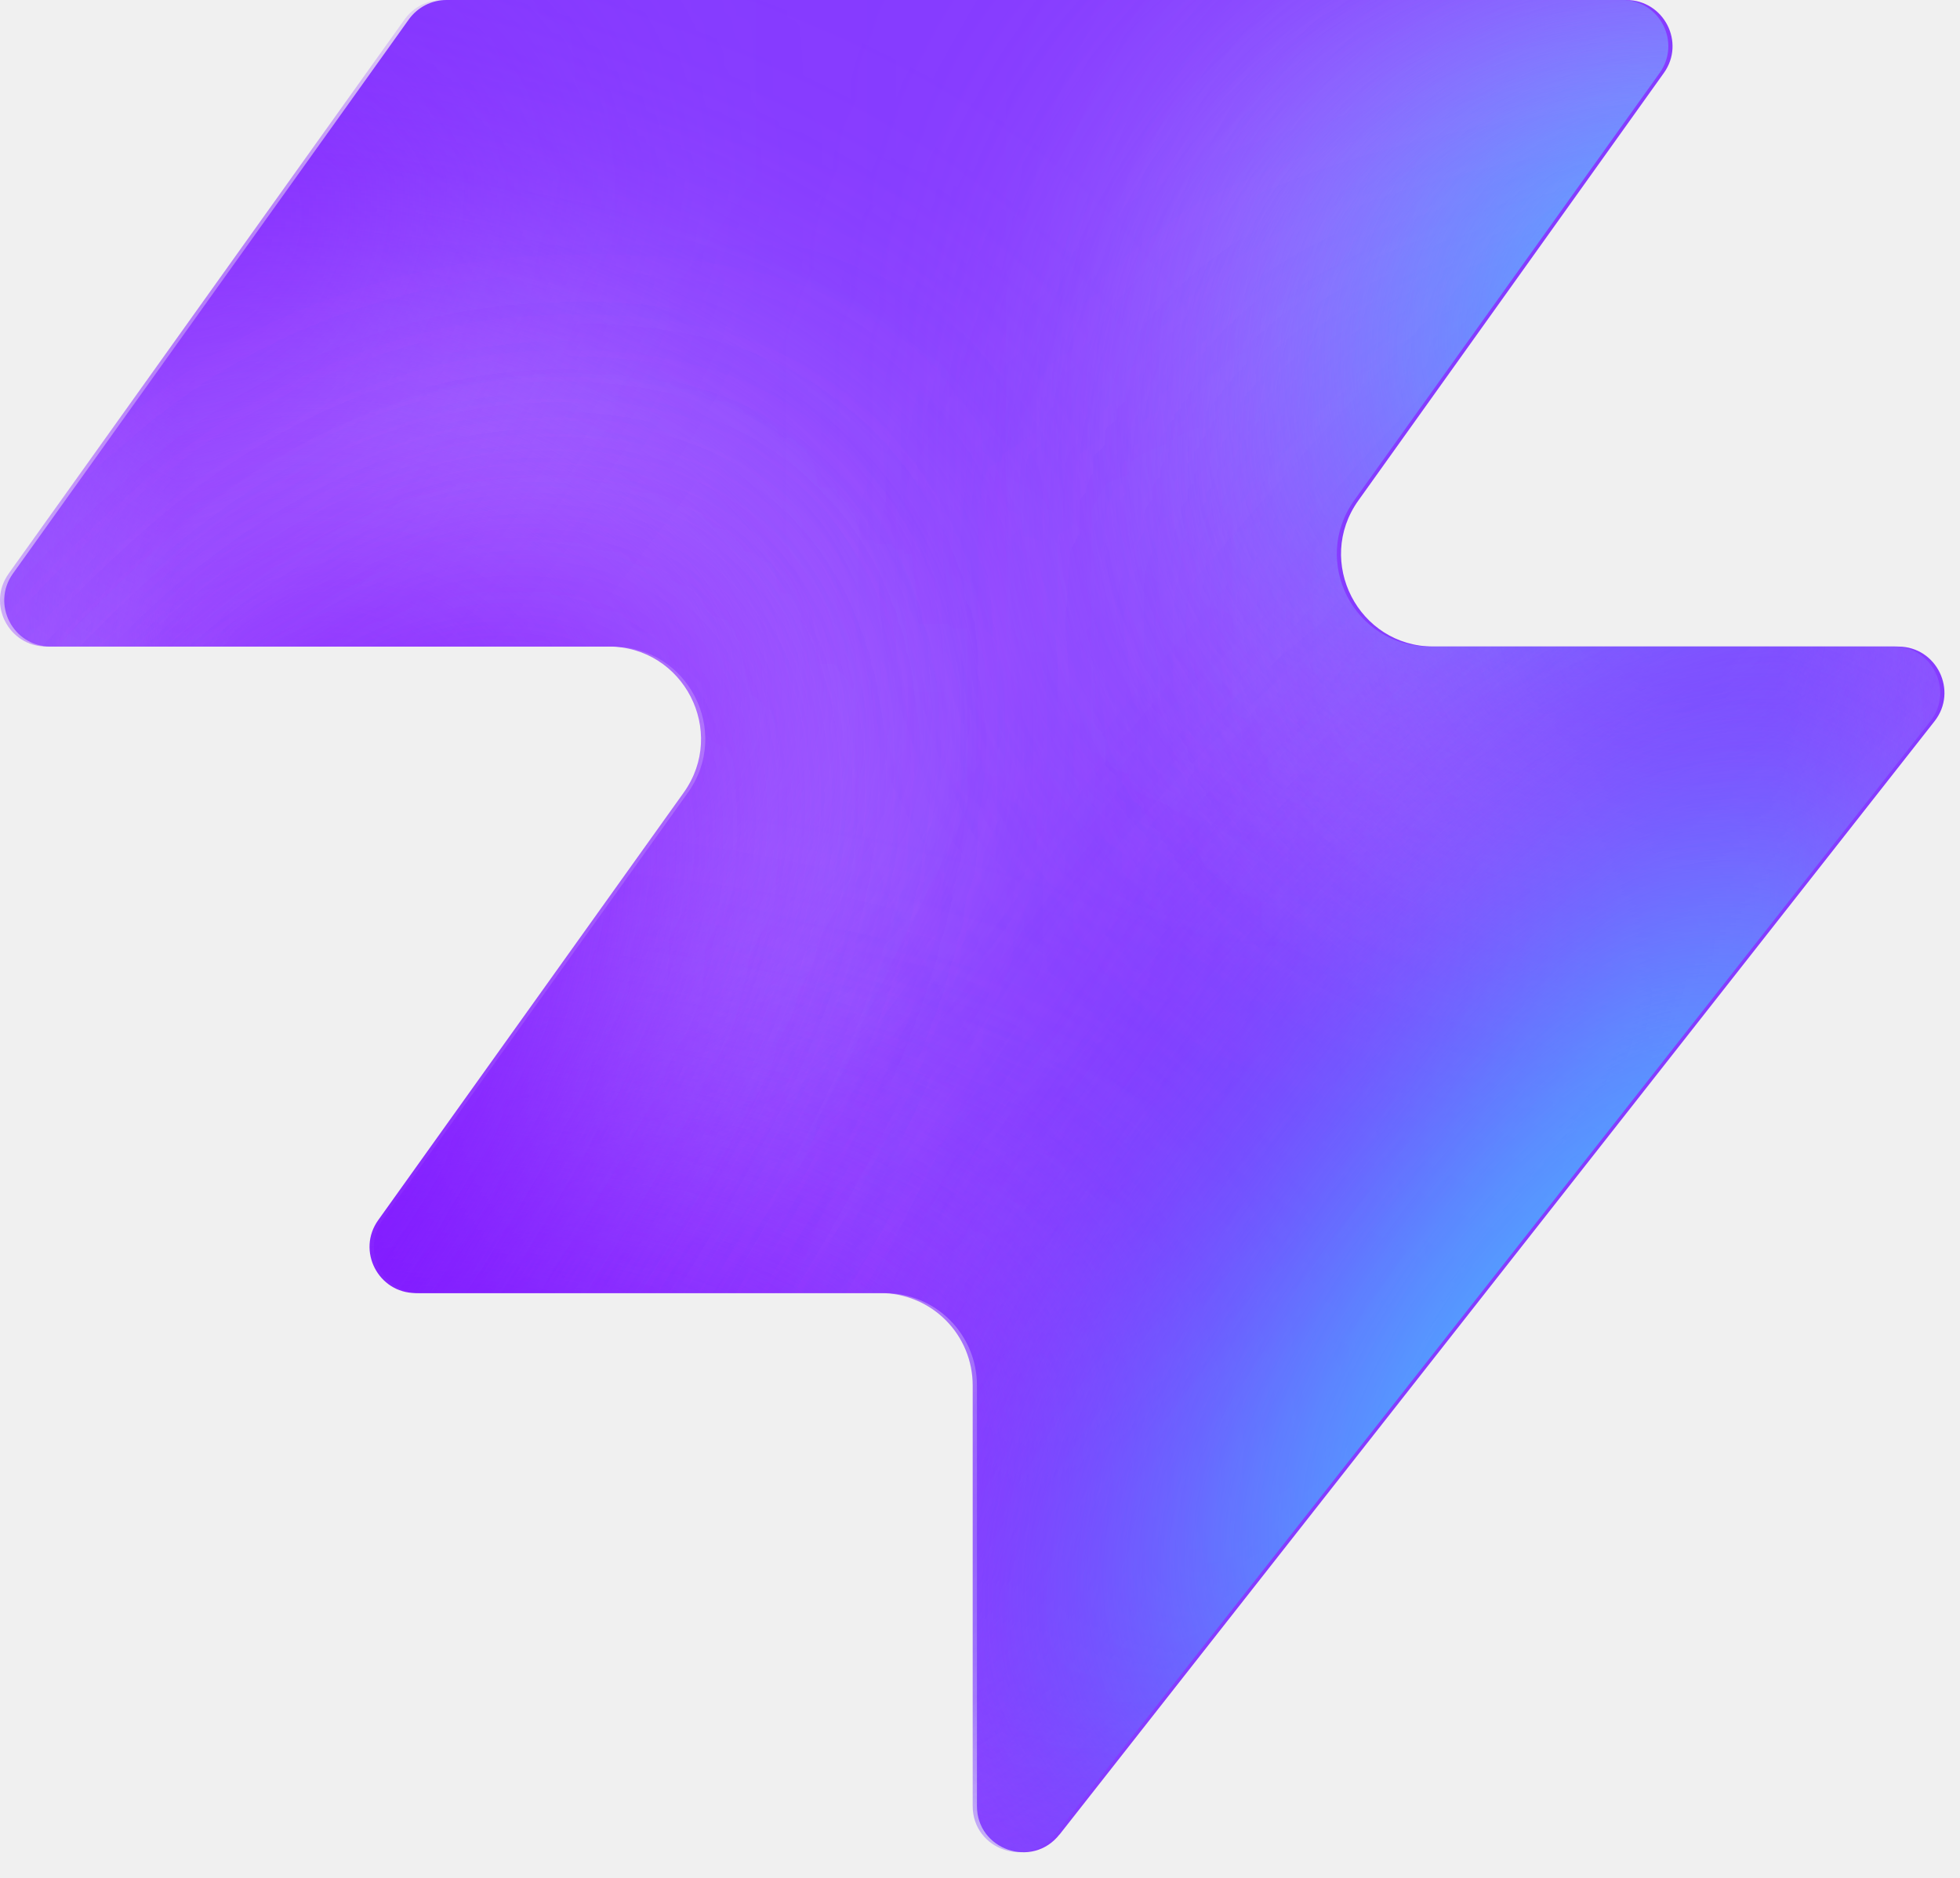
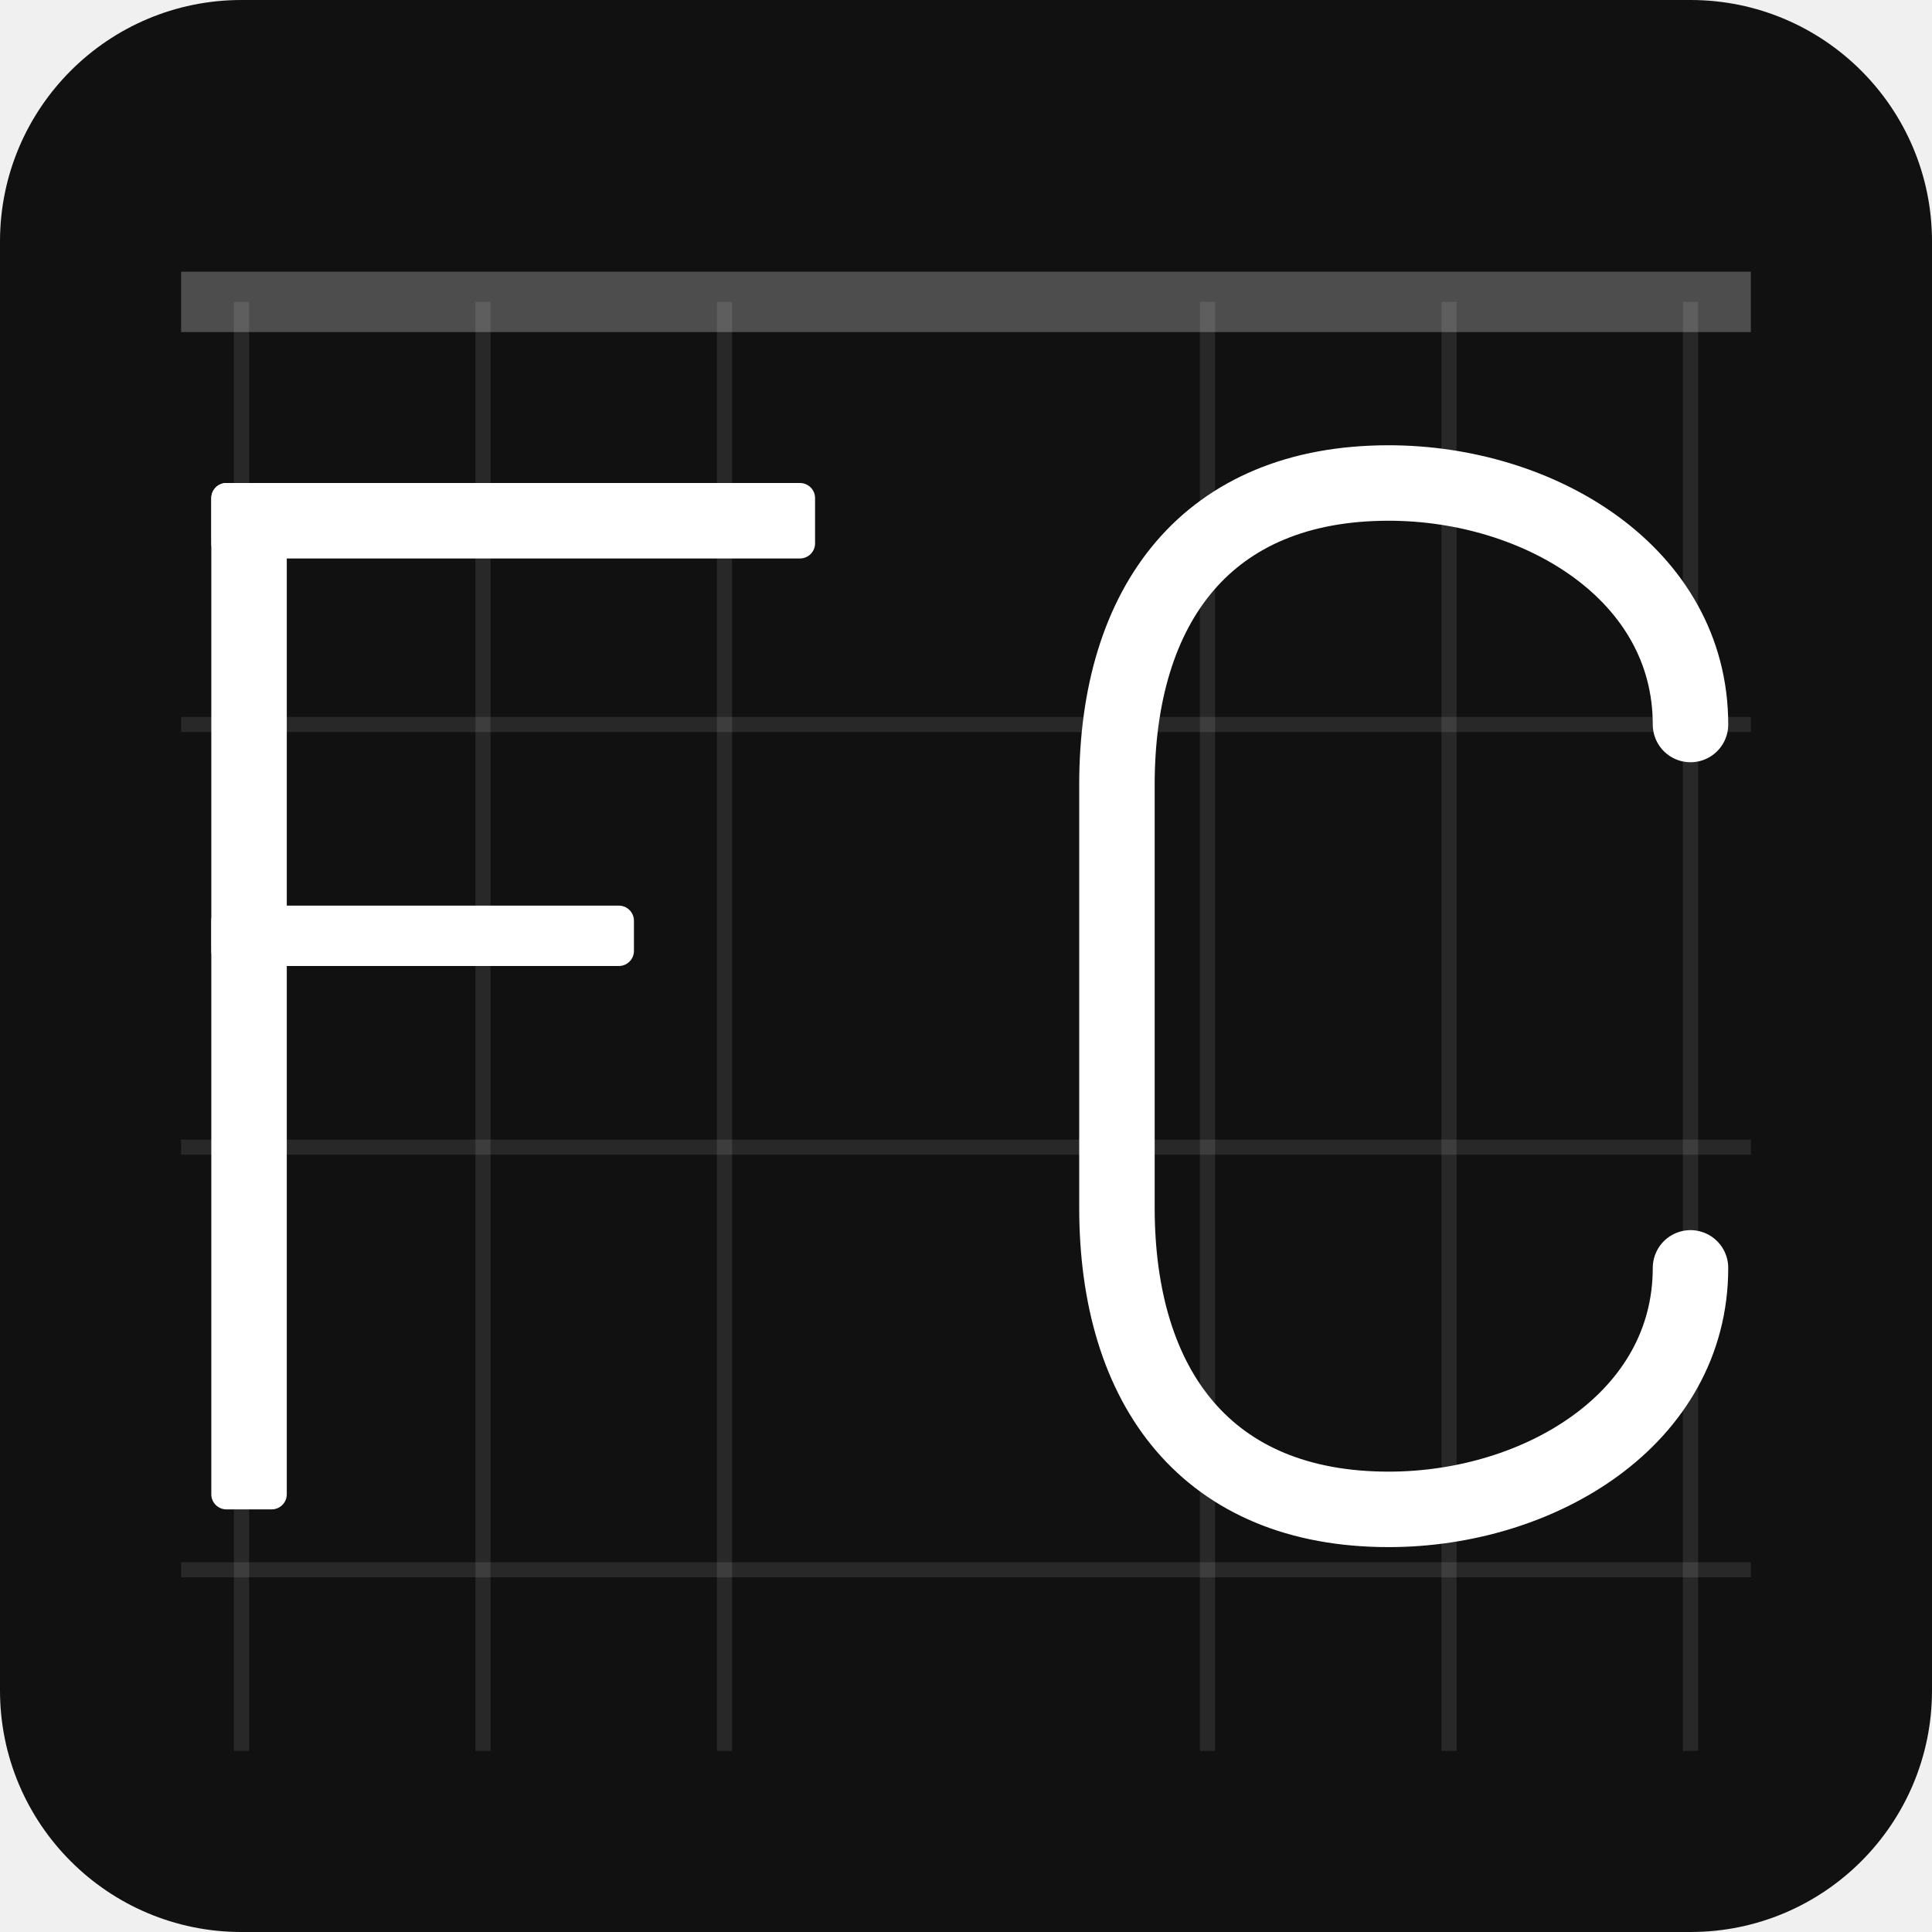
- <svg xmlns="http://www.w3.org/2000/svg" width="48" height="46" fill="none" viewBox="0 0 48 46">
-   <path fill="#863bff" d="M25.946 44.938c-.664.845-2.021.375-2.021-.698V33.937a2.26 2.26 0 0 0-2.262-2.262H10.287c-.92 0-1.456-1.04-.92-1.788l7.48-10.471c1.07-1.497 0-3.578-1.842-3.578H1.237c-.92 0-1.456-1.04-.92-1.788L10.013.474c.214-.297.556-.474.92-.474h28.894c.92 0 1.456 1.04.92 1.788l-7.48 10.471c-1.07 1.498 0 3.579 1.842 3.579h11.377c.943 0 1.473 1.088.89 1.83L25.947 44.94z" style="fill:#863bff;fill:color(display-p3 .525 .23 1);fill-opacity:1" />
-   <mask id="a" width="48" height="46" x="0" y="0" maskUnits="userSpaceOnUse" style="mask-type:alpha">
-     <path fill="#000" d="M25.842 44.938c-.664.844-2.021.375-2.021-.698V33.937a2.26 2.26 0 0 0-2.262-2.262H10.183c-.92 0-1.456-1.04-.92-1.788l7.48-10.471c1.07-1.498 0-3.579-1.842-3.579H1.133c-.92 0-1.456-1.04-.92-1.787L9.91.473c.214-.297.556-.474.92-.474h28.894c.92 0 1.456 1.04.92 1.788l-7.48 10.471c-1.07 1.498 0 3.578 1.842 3.578h11.377c.943 0 1.473 1.088.89 1.832L25.843 44.94z" style="fill:#000;fill-opacity:1" />
-   </mask>
-   <g mask="url(#a)">
-     <g filter="url(#b)">
-       <ellipse cx="5.508" cy="14.704" fill="#ede6ff" rx="5.508" ry="14.704" style="fill:#ede6ff;fill:color(display-p3 .927 .903 1);fill-opacity:1" transform="matrix(.00324 1 1 -.00324 -4.47 31.516)" />
-     </g>
-     <g filter="url(#c)">
-       <ellipse cx="10.399" cy="29.851" fill="#ede6ff" rx="10.399" ry="29.851" style="fill:#ede6ff;fill:color(display-p3 .927 .903 1);fill-opacity:1" transform="matrix(.00324 1 1 -.00324 -39.328 7.883)" />
-     </g>
-     <g filter="url(#d)">
-       <ellipse cx="5.508" cy="30.487" fill="#7e14ff" rx="5.508" ry="30.487" style="fill:#7e14ff;fill:color(display-p3 .492 .077 1);fill-opacity:1" transform="rotate(89.814 -25.913 -14.639)scale(1 -1)" />
-     </g>
-     <g filter="url(#e)">
-       <ellipse cx="5.508" cy="30.599" fill="#7e14ff" rx="5.508" ry="30.599" style="fill:#7e14ff;fill:color(display-p3 .492 .077 1);fill-opacity:1" transform="rotate(89.814 -32.644 -3.334)scale(1 -1)" />
-     </g>
-     <g filter="url(#f)">
-       <ellipse cx="5.508" cy="30.599" fill="#7e14ff" rx="5.508" ry="30.599" style="fill:#7e14ff;fill:color(display-p3 .492 .077 1);fill-opacity:1" transform="matrix(.00324 1 1 -.00324 -34.34 30.47)" />
-     </g>
-     <g filter="url(#g)">
-       <ellipse cx="14.072" cy="22.078" fill="#ede6ff" rx="14.072" ry="22.078" style="fill:#ede6ff;fill:color(display-p3 .927 .903 1);fill-opacity:1" transform="rotate(93.35 24.506 48.493)scale(-1 1)" />
-     </g>
-     <g filter="url(#h)">
-       <ellipse cx="3.47" cy="21.501" fill="#7e14ff" rx="3.47" ry="21.501" style="fill:#7e14ff;fill:color(display-p3 .492 .077 1);fill-opacity:1" transform="rotate(89.009 28.708 47.59)scale(-1 1)" />
-     </g>
-     <g filter="url(#i)">
-       <ellipse cx="3.47" cy="21.501" fill="#7e14ff" rx="3.47" ry="21.501" style="fill:#7e14ff;fill:color(display-p3 .492 .077 1);fill-opacity:1" transform="rotate(89.009 28.708 47.59)scale(-1 1)" />
-     </g>
-     <g filter="url(#j)">
-       <ellipse cx=".387" cy="8.972" fill="#7e14ff" rx="4.407" ry="29.108" style="fill:#7e14ff;fill:color(display-p3 .492 .077 1);fill-opacity:1" transform="rotate(39.51 .387 8.972)" />
-     </g>
-     <g filter="url(#k)">
-       <ellipse cx="47.523" cy="-6.092" fill="#7e14ff" rx="4.407" ry="29.108" style="fill:#7e14ff;fill:color(display-p3 .492 .077 1);fill-opacity:1" transform="rotate(37.892 47.523 -6.092)" />
-     </g>
-     <g filter="url(#l)">
-       <ellipse cx="41.412" cy="6.333" fill="#47bfff" rx="5.971" ry="9.665" style="fill:#47bfff;fill:color(display-p3 .28 .748 1);fill-opacity:1" transform="rotate(37.892 41.412 6.333)" />
-     </g>
-     <g filter="url(#m)">
-       <ellipse cx="-1.879" cy="38.332" fill="#7e14ff" rx="4.407" ry="29.108" style="fill:#7e14ff;fill:color(display-p3 .492 .077 1);fill-opacity:1" transform="rotate(37.892 -1.88 38.332)" />
-     </g>
-     <g filter="url(#n)">
-       <ellipse cx="-1.879" cy="38.332" fill="#7e14ff" rx="4.407" ry="29.108" style="fill:#7e14ff;fill:color(display-p3 .492 .077 1);fill-opacity:1" transform="rotate(37.892 -1.88 38.332)" />
-     </g>
-     <g filter="url(#o)">
-       <ellipse cx="35.651" cy="29.907" fill="#7e14ff" rx="4.407" ry="29.108" style="fill:#7e14ff;fill:color(display-p3 .492 .077 1);fill-opacity:1" transform="rotate(37.892 35.651 29.907)" />
-     </g>
-     <g filter="url(#p)">
-       <ellipse cx="38.418" cy="32.4" fill="#47bfff" rx="5.971" ry="15.297" style="fill:#47bfff;fill:color(display-p3 .28 .748 1);fill-opacity:1" transform="rotate(37.892 38.418 32.4)" />
-     </g>
-   </g>
-   <defs>
-     <filter id="b" width="60.045" height="41.654" x="-19.77" y="16.149" color-interpolation-filters="sRGB" filterUnits="userSpaceOnUse">
-       <feFlood flood-opacity="0" result="BackgroundImageFix" />
-       <feBlend in="SourceGraphic" in2="BackgroundImageFix" result="shape" />
-       <feGaussianBlur result="effect1_foregroundBlur_2002_17158" stdDeviation="7.659" />
-     </filter>
-     <filter id="c" width="90.34" height="51.437" x="-54.613" y="-7.533" color-interpolation-filters="sRGB" filterUnits="userSpaceOnUse">
-       <feFlood flood-opacity="0" result="BackgroundImageFix" />
-       <feBlend in="SourceGraphic" in2="BackgroundImageFix" result="shape" />
-       <feGaussianBlur result="effect1_foregroundBlur_2002_17158" stdDeviation="7.659" />
-     </filter>
-     <filter id="d" width="79.355" height="29.4" x="-49.64" y="2.03" color-interpolation-filters="sRGB" filterUnits="userSpaceOnUse">
-       <feFlood flood-opacity="0" result="BackgroundImageFix" />
-       <feBlend in="SourceGraphic" in2="BackgroundImageFix" result="shape" />
-       <feGaussianBlur result="effect1_foregroundBlur_2002_17158" stdDeviation="4.596" />
-     </filter>
-     <filter id="e" width="79.579" height="29.4" x="-45.045" y="20.029" color-interpolation-filters="sRGB" filterUnits="userSpaceOnUse">
-       <feFlood flood-opacity="0" result="BackgroundImageFix" />
-       <feBlend in="SourceGraphic" in2="BackgroundImageFix" result="shape" />
-       <feGaussianBlur result="effect1_foregroundBlur_2002_17158" stdDeviation="4.596" />
-     </filter>
-     <filter id="f" width="79.579" height="29.4" x="-43.513" y="21.178" color-interpolation-filters="sRGB" filterUnits="userSpaceOnUse">
-       <feFlood flood-opacity="0" result="BackgroundImageFix" />
-       <feBlend in="SourceGraphic" in2="BackgroundImageFix" result="shape" />
-       <feGaussianBlur result="effect1_foregroundBlur_2002_17158" stdDeviation="4.596" />
-     </filter>
-     <filter id="g" width="74.749" height="58.852" x="15.756" y="-17.901" color-interpolation-filters="sRGB" filterUnits="userSpaceOnUse">
-       <feFlood flood-opacity="0" result="BackgroundImageFix" />
-       <feBlend in="SourceGraphic" in2="BackgroundImageFix" result="shape" />
-       <feGaussianBlur result="effect1_foregroundBlur_2002_17158" stdDeviation="7.659" />
-     </filter>
-     <filter id="h" width="61.377" height="25.362" x="23.548" y="2.284" color-interpolation-filters="sRGB" filterUnits="userSpaceOnUse">
-       <feFlood flood-opacity="0" result="BackgroundImageFix" />
-       <feBlend in="SourceGraphic" in2="BackgroundImageFix" result="shape" />
-       <feGaussianBlur result="effect1_foregroundBlur_2002_17158" stdDeviation="4.596" />
-     </filter>
-     <filter id="i" width="61.377" height="25.362" x="23.548" y="2.284" color-interpolation-filters="sRGB" filterUnits="userSpaceOnUse">
-       <feFlood flood-opacity="0" result="BackgroundImageFix" />
-       <feBlend in="SourceGraphic" in2="BackgroundImageFix" result="shape" />
-       <feGaussianBlur result="effect1_foregroundBlur_2002_17158" stdDeviation="4.596" />
-     </filter>
-     <filter id="j" width="56.045" height="63.649" x="-27.636" y="-22.853" color-interpolation-filters="sRGB" filterUnits="userSpaceOnUse">
-       <feFlood flood-opacity="0" result="BackgroundImageFix" />
-       <feBlend in="SourceGraphic" in2="BackgroundImageFix" result="shape" />
-       <feGaussianBlur result="effect1_foregroundBlur_2002_17158" stdDeviation="4.596" />
-     </filter>
-     <filter id="k" width="54.814" height="64.646" x="20.116" y="-38.415" color-interpolation-filters="sRGB" filterUnits="userSpaceOnUse">
-       <feFlood flood-opacity="0" result="BackgroundImageFix" />
-       <feBlend in="SourceGraphic" in2="BackgroundImageFix" result="shape" />
-       <feGaussianBlur result="effect1_foregroundBlur_2002_17158" stdDeviation="4.596" />
-     </filter>
-     <filter id="l" width="33.541" height="35.313" x="24.641" y="-11.323" color-interpolation-filters="sRGB" filterUnits="userSpaceOnUse">
-       <feFlood flood-opacity="0" result="BackgroundImageFix" />
-       <feBlend in="SourceGraphic" in2="BackgroundImageFix" result="shape" />
-       <feGaussianBlur result="effect1_foregroundBlur_2002_17158" stdDeviation="4.596" />
-     </filter>
-     <filter id="m" width="54.814" height="64.646" x="-29.286" y="6.009" color-interpolation-filters="sRGB" filterUnits="userSpaceOnUse">
-       <feFlood flood-opacity="0" result="BackgroundImageFix" />
-       <feBlend in="SourceGraphic" in2="BackgroundImageFix" result="shape" />
-       <feGaussianBlur result="effect1_foregroundBlur_2002_17158" stdDeviation="4.596" />
-     </filter>
-     <filter id="n" width="54.814" height="64.646" x="-29.286" y="6.009" color-interpolation-filters="sRGB" filterUnits="userSpaceOnUse">
-       <feFlood flood-opacity="0" result="BackgroundImageFix" />
-       <feBlend in="SourceGraphic" in2="BackgroundImageFix" result="shape" />
-       <feGaussianBlur result="effect1_foregroundBlur_2002_17158" stdDeviation="4.596" />
-     </filter>
-     <filter id="o" width="54.814" height="64.646" x="8.244" y="-2.416" color-interpolation-filters="sRGB" filterUnits="userSpaceOnUse">
-       <feFlood flood-opacity="0" result="BackgroundImageFix" />
-       <feBlend in="SourceGraphic" in2="BackgroundImageFix" result="shape" />
-       <feGaussianBlur result="effect1_foregroundBlur_2002_17158" stdDeviation="4.596" />
-     </filter>
-     <filter id="p" width="39.409" height="43.623" x="18.713" y="10.588" color-interpolation-filters="sRGB" filterUnits="userSpaceOnUse">
-       <feFlood flood-opacity="0" result="BackgroundImageFix" />
-       <feBlend in="SourceGraphic" in2="BackgroundImageFix" result="shape" />
-       <feGaussianBlur result="effect1_foregroundBlur_2002_17158" stdDeviation="4.596" />
-     </filter>
-   </defs>
+ <svg xmlns="http://www.w3.org/2000/svg" viewBox="0 0 64 64" fill="none">
+   <rect width="64" height="64" rx="8" fill="#111" />
+   <line x1="6" y1="10" x2="58" y2="10" stroke="white" stroke-width="2" opacity="0.25" />
+   <line x1="6" y1="24" x2="58" y2="24" stroke="white" stroke-width="0.5" opacity="0.10" />
+   <line x1="6" y1="38" x2="58" y2="38" stroke="white" stroke-width="0.5" opacity="0.10" />
+   <line x1="6" y1="52" x2="58" y2="52" stroke="white" stroke-width="0.5" opacity="0.10" />
+   <line x1="8" y1="10" x2="8" y2="58" stroke="white" stroke-width="0.5" opacity="0.10" />
+   <line x1="16" y1="10" x2="16" y2="58" stroke="white" stroke-width="0.5" opacity="0.10" />
+   <line x1="24" y1="10" x2="24" y2="58" stroke="white" stroke-width="0.5" opacity="0.10" />
+   <line x1="40" y1="10" x2="40" y2="58" stroke="white" stroke-width="0.5" opacity="0.10" />
+   <line x1="48" y1="10" x2="48" y2="58" stroke="white" stroke-width="0.5" opacity="0.10" />
+   <line x1="56" y1="10" x2="56" y2="58" stroke="white" stroke-width="0.5" opacity="0.10" />
+   <rect x="7" y="16" width="2.5" height="34" rx="0.5" fill="white" />
+   <rect x="7" y="16" width="20" height="2.5" rx="0.5" fill="white" />
+   <rect x="7" y="30" width="14" height="2" rx="0.5" fill="white" />
+   <path d="M56 24 C56 19 51 16 46 16 C40 16 37 20 37 26 L37 40 C37 46 40 50 46 50 C51 50 56 47 56 42" stroke="white" stroke-width="2.5" stroke-linecap="round" fill="none" />
</svg>
